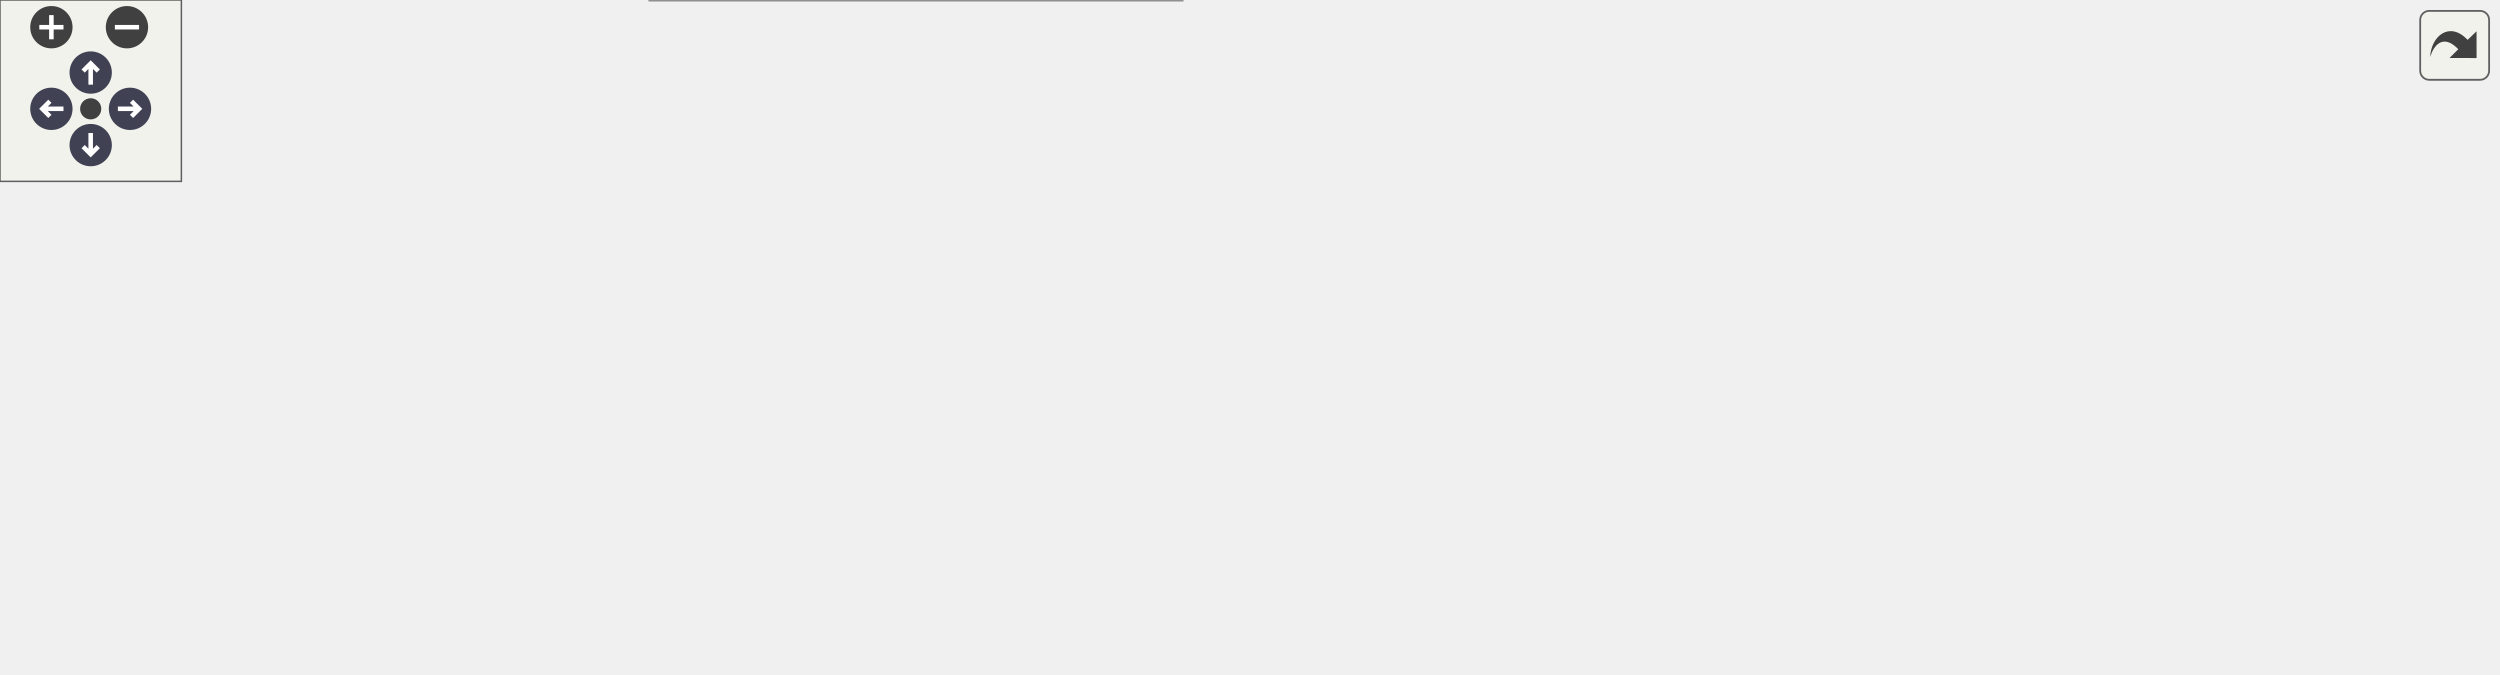
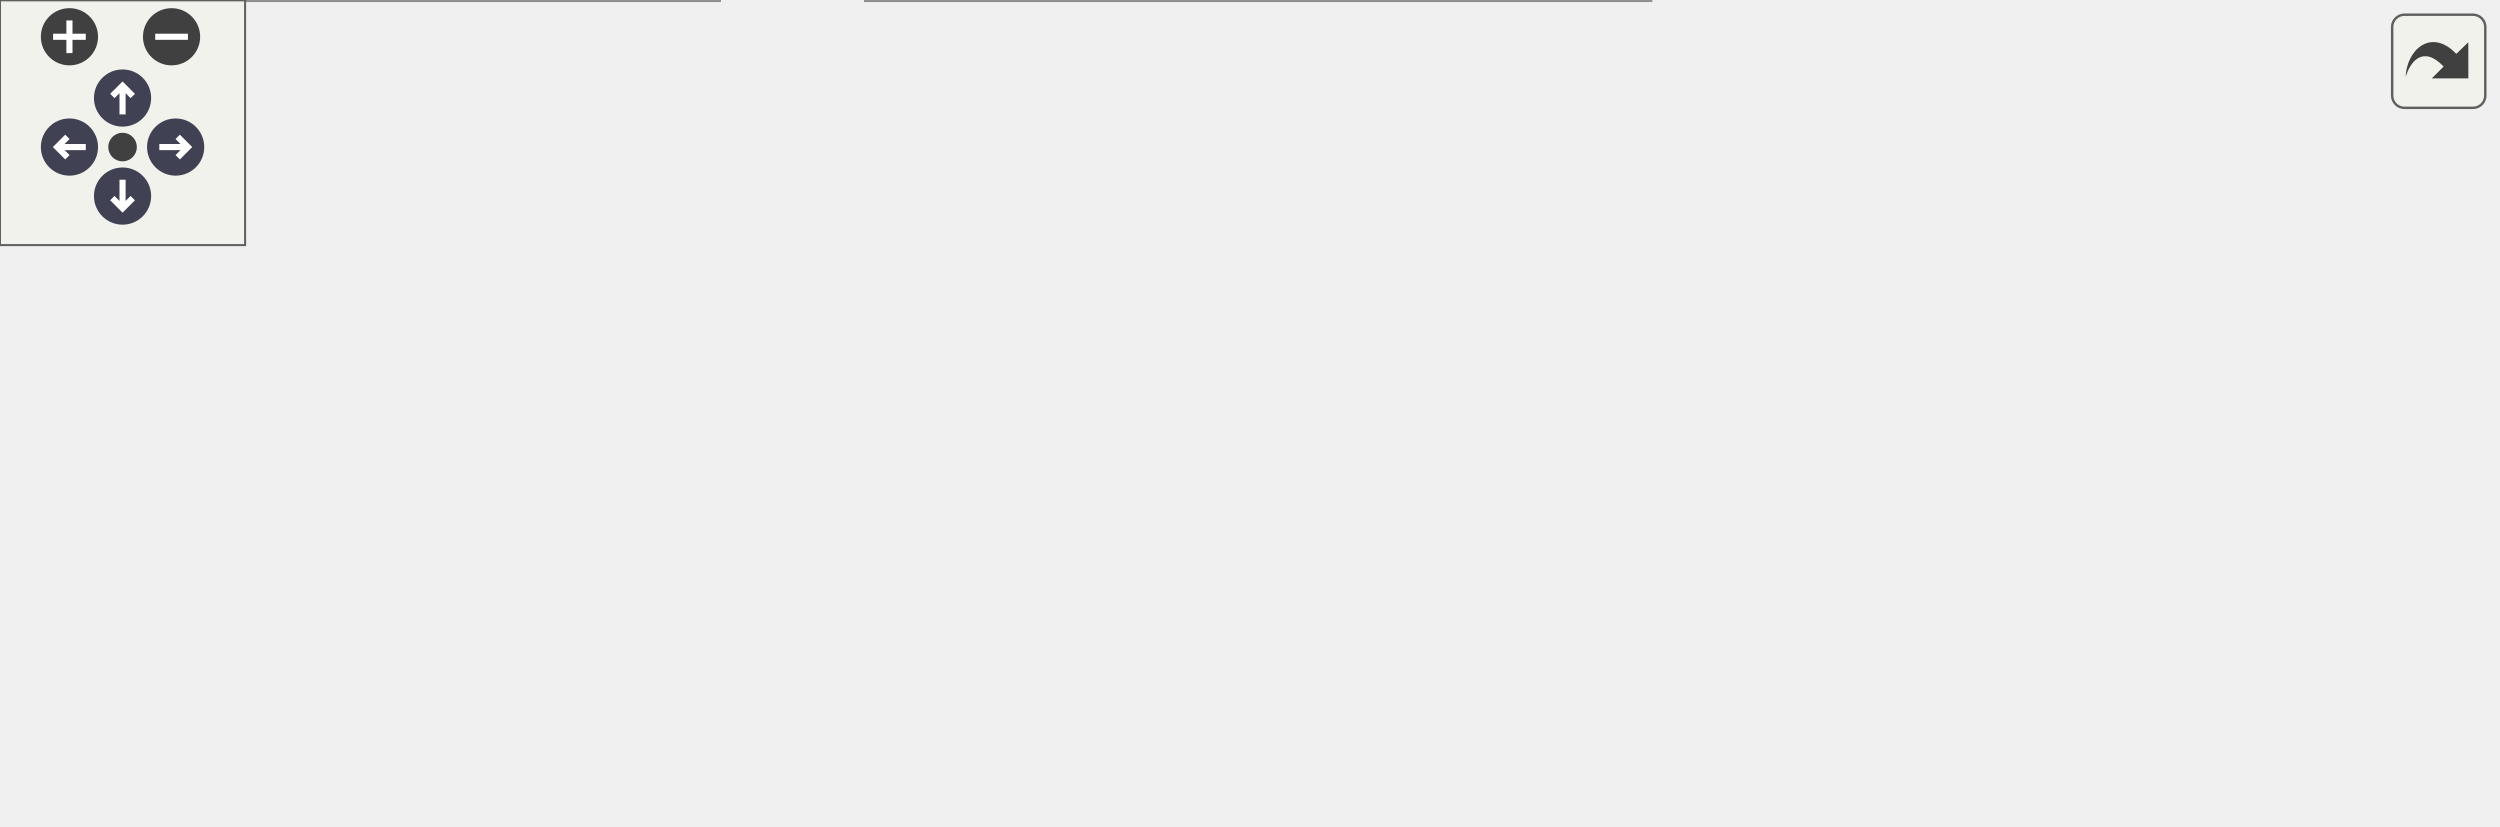
<svg xmlns="http://www.w3.org/2000/svg" xmlns:xlink="http://www.w3.org/1999/xlink" id="main" version="1.1" xml:space="preserve">
  <style type="text/css">
.node, .edge {opacity: 0.7;}
.node.selected, .edge.selected {opacity: 1;}
.edge:hover path { stroke: red; }
.edge:hover polygon { stroke: red; fill: red; }
</style>
  <defs>
    <circle id="rim" cx="0" cy="0" r="7" />
    <circle id="rim2" cx="0" cy="0" r="3.5" />
    <g id="zoomPlus">
      <use xlink:href="#rim" fill="#404040">
        <set attributeName="fill" to="#808080" begin="zoomplus.mouseover" end="zoomplus.mouseout" />
      </use>
      <path d="M-4,0h8M0,-4v8" fill="none" stroke="white" stroke-width="1.5" pointer-events="none" />
    </g>
    <g id="zoomMin">
      <use xlink:href="#rim" fill="#404040">
        <set attributeName="fill" to="#808080" begin="zoomminus.mouseover" end="zoomminus.mouseout" />
      </use>
      <path d="M-4,0h8" fill="none" stroke="white" stroke-width="1.5" pointer-events="none" />
    </g>
    <g id="arrowUp" transform="translate(30 24)">
      <use xlink:href="#rim" />
      <path pointer-events="none" fill="none" stroke="white" stroke-width="1.5" d="M0,-3.0v7 M-2.5,-0.5L0,-3.0L2.5,-0.5" />
    </g>
    <g id="arrowRight" transform="rotate(90) translate(36 -43)">
      <use xlink:href="#rim" />
      <path pointer-events="none" fill="none" stroke="white" stroke-width="1.5" d="M0,-3.0v7 M-2.5,-0.5L0,-3.0L2.5,-0.5" />
    </g>
    <g id="arrowDown" transform="rotate(180) translate(-30 -48)">
      <use xlink:href="#rim" />
      <path pointer-events="none" fill="none" stroke="white" stroke-width="1.5" d="M0,-3.0v7 M-2.5,-0.5L0,-3.0L2.5,-0.5" />
    </g>
    <g id="arrowLeft" transform="rotate(270) translate(-36 17)">
      <use xlink:href="#rim" />
      <path pointer-events="none" fill="none" stroke="white" stroke-width="1.5" d="M0,-3.0v7 M-2.5,-0.5L0,-3.0L2.5,-0.5" />
    </g>
    <g id="resetDef">
      <use xlink:href="#rim2" fill="#404040">
        <set attributeName="fill" to="#808080" begin="reset.mouseover" end="reset.mouseout" />
      </use>
    </g>
  </defs>
  <svg id="graph" class="graph">
    <g id="viewport">
      <g id="Node000001" class="node">
        <g id="a_Node000001">
          <a xlink:title=" ">
-             <polygon fill="#999999" stroke="#666666" points="826,-95 655,-95 655,-76 826,-76 826,-95" />
-             <text text-anchor="middle" x="740.5" y="-83" font-family="Helvetica,sans-Serif" font-size="10.00">SettingsCache::getThemeName</text>
+             <polygon fill="#999999" stroke="#666666" points="611,-74 440,-74 440,-55 611,-55 611,-74" />
+             <text text-anchor="middle" x="525.5" y="-62" font-family="Helvetica,sans-Serif" font-size="10.00">SettingsCache::getThemeName</text>
          </a>
        </g>
      </g>
      <g id="Node000002" class="node">
        <g id="a_Node000002">
          <a xlink:href="../../d8/dc5/classAppearanceSettingsPage.html#a93d63010942b64a18ad5299be5e17c1c" target="_top" xlink:title=" ">
-             <polygon fill="white" stroke="#666666" points="594.5,-162.5 451.5,-162.5 451.5,-132.5 594.5,-132.5 594.5,-162.5" />
-             <text text-anchor="start" x="459.5" y="-150.5" font-family="Helvetica,sans-Serif" font-size="10.00">AppearanceSettingsPage</text>
-             <text text-anchor="middle" x="523" y="-139.5" font-family="Helvetica,sans-Serif" font-size="10.00">::AppearanceSettingsPage</text>
+             <polygon fill="white" stroke="#666666" points="379.5,-141.5 236.5,-141.5 236.5,-111.5 379.5,-111.5 379.5,-141.5" />
+             <text text-anchor="start" x="244.5" y="-129.5" font-family="Helvetica,sans-Serif" font-size="10.00">AppearanceSettingsPage</text>
+             <text text-anchor="middle" x="308" y="-118.5" font-family="Helvetica,sans-Serif" font-size="10.00">::AppearanceSettingsPage</text>
          </a>
        </g>
      </g>
      <g id="edge1_Node000001_Node000002" class="edge">
        <g id="a_edge1_Node000001_Node000002">
          <a xlink:title=" ">
-             <path fill="none" stroke="#63b8ff" d="M705.92,-96.67C681.83,-104.53 648.55,-115.12 619,-123.5 608.28,-126.54 596.83,-129.6 585.72,-132.46" />
-             <polygon fill="#63b8ff" stroke="#63b8ff" points="710.91,-95.03 706.86,-98.72 708.54,-95.81 706.16,-96.59 706.16,-96.59 706.16,-96.59 708.54,-95.81 705.46,-94.45 710.91,-95.03 710.91,-95.03" />
+             <path fill="none" stroke="#63b8ff" d="M490.92,-75.67C466.83,-83.53 433.55,-94.12 404,-102.5 393.28,-105.54 381.83,-108.6 370.72,-111.46" />
+             <polygon fill="#63b8ff" stroke="#63b8ff" points="495.91,-74.03 491.86,-77.72 493.54,-74.81 491.16,-75.59 491.16,-75.59 491.16,-75.59 493.54,-74.81 490.46,-73.45 495.91,-74.03 495.91,-74.03" />
          </a>
        </g>
      </g>
      <g id="Node000003" class="node">
        <g id="a_Node000003">
          <a xlink:href="../../da/d5a/classThemeManager.html#a7ed7bea9fbcc087e1211535e3856c0c4" target="_top" xlink:title=" ">
-             <polygon fill="white" stroke="#666666" points="609.5,-114 436.5,-114 436.5,-95 609.5,-95 609.5,-114" />
-             <text text-anchor="middle" x="523" y="-102" font-family="Helvetica,sans-Serif" font-size="10.00">ThemeManager::isBuiltInTheme</text>
+             <polygon fill="white" stroke="#666666" points="394.5,-93 221.5,-93 221.5,-74 394.5,-74 394.5,-93" />
+             <text text-anchor="middle" x="308" y="-81" font-family="Helvetica,sans-Serif" font-size="10.00">ThemeManager::isBuiltInTheme</text>
          </a>
        </g>
      </g>
      <g id="edge2_Node000001_Node000003" class="edge">
        <g id="a_edge2_Node000001_Node000003">
          <a xlink:title=" ">
-             <path fill="none" stroke="#63b8ff" d="M649.7,-93.42C636.47,-94.58 622.87,-95.78 609.73,-96.94" />
-             <polygon fill="#63b8ff" stroke="#63b8ff" points="654.95,-92.95 650.16,-95.64 652.46,-93.17 649.97,-93.39 649.97,-93.39 649.97,-93.39 652.46,-93.17 649.77,-91.15 654.95,-92.95 654.95,-92.95" />
+             <path fill="none" stroke="#63b8ff" d="M434.7,-72.42C421.47,-73.58 407.87,-74.78 394.73,-75.94" />
+             <polygon fill="#63b8ff" stroke="#63b8ff" points="439.95,-71.95 435.16,-74.64 437.46,-72.17 434.97,-72.39 434.97,-72.39 434.97,-72.39 437.46,-72.17 434.77,-70.15 439.95,-71.95 439.95,-71.95" />
          </a>
        </g>
      </g>
      <g id="Node000004" class="node">
        <g id="a_Node000004">
-           <a xlink:href="../../da/d5a/classThemeManager.html#ac85cd067b059e9987a2f807e530224c3" target="_top" xlink:title=" ">
-             <polygon fill="white" stroke="#666666" points="609,-77 437,-77 437,-58 609,-58 609,-77" />
-             <text text-anchor="middle" x="523" y="-65" font-family="Helvetica,sans-Serif" font-size="10.00">ThemeManager::previewPalette</text>
+           <a xlink:href="../../da/d5a/classThemeManager.html#a51e51cca1b35e09783017baba06a14d2" target="_top" xlink:title=" ">
+             <polygon fill="white" stroke="#666666" points="387,-56 229,-56 229,-37 387,-37 387,-56" />
+             <text text-anchor="middle" x="308" y="-44" font-family="Helvetica,sans-Serif" font-size="10.00">ThemeManager::isDarkMode</text>
          </a>
        </g>
      </g>
      <g id="edge3_Node000001_Node000004" class="edge">
        <g id="a_edge3_Node000001_Node000004">
          <a xlink:title=" ">
-             <path fill="none" stroke="#63b8ff" d="M649.62,-77.99C636.18,-76.87 622.35,-75.72 609.02,-74.6" />
-             <polygon fill="#63b8ff" stroke="#63b8ff" points="654.95,-78.44 649.78,-80.26 652.46,-78.23 649.96,-78.02 649.96,-78.02 649.96,-78.02 652.46,-78.23 650.15,-75.78 654.95,-78.44 654.95,-78.44" />
+             <path fill="none" stroke="#63b8ff" d="M434.64,-56.99C418.93,-55.68 402.7,-54.33 387.33,-53.04" />
+             <polygon fill="#63b8ff" stroke="#63b8ff" points="439.95,-57.44 434.78,-59.26 437.46,-57.23 434.96,-57.02 434.96,-57.02 434.96,-57.02 437.46,-57.23 435.15,-54.78 439.95,-57.44 439.95,-57.44" />
          </a>
        </g>
      </g>
      <g id="Node000005" class="node">
        <g id="a_Node000005">
          <a xlink:href="../../da/d5a/classThemeManager.html#a7b4f23aecc7ce0b5f0d445a9eb5aebb6" target="_top" xlink:title=" ">
-             <polygon fill="white" stroke="#666666" points="619,-40 427,-40 427,-21 619,-21 619,-40" />
-             <text text-anchor="middle" x="523" y="-28" font-family="Helvetica,sans-Serif" font-size="10.00">ThemeManager::themeChangedSlot</text>
+             <polygon fill="white" stroke="#666666" points="404,-19 212,-19 212,0 404,0 404,-19" />
+             <text text-anchor="middle" x="308" y="-7" font-family="Helvetica,sans-Serif" font-size="10.00">ThemeManager::themeChangedSlot</text>
          </a>
        </g>
      </g>
      <g id="edge4_Node000001_Node000005" class="edge">
        <g id="a_edge4_Node000001_Node000005">
          <a xlink:title=" ">
-             <path fill="none" stroke="#63b8ff" d="M705.02,-74.27C681.05,-66.69 648.28,-56.78 619,-49.5 605.29,-46.09 590.35,-42.87 576.46,-40.09" />
-             <polygon fill="#63b8ff" stroke="#63b8ff" points="710,-75.85 704.55,-76.48 707.62,-75.09 705.23,-74.34 705.23,-74.34 705.23,-74.34 707.62,-75.09 705.91,-72.19 710,-75.85 710,-75.85" />
+             <path fill="none" stroke="#63b8ff" d="M490.02,-53.27C466.05,-45.69 433.28,-35.78 404,-28.5 390.29,-25.09 375.35,-21.87 361.46,-19.09" />
+             <polygon fill="#63b8ff" stroke="#63b8ff" points="495,-54.85 489.55,-55.48 492.62,-54.09 490.23,-53.34 490.23,-53.34 490.23,-53.34 492.62,-54.09 490.91,-51.19 495,-54.85 495,-54.85" />
          </a>
        </g>
      </g>
      <g id="Node000006" class="node">
        <g id="a_Node000006">
-           <a xlink:href="../../da/d5a/classThemeManager.html#a9efb2e281a10f959959376fb6e6fcde9" target="_top" xlink:title=" ">
-             <polygon fill="white" stroke="#666666" points="386,-67.5 220,-67.5 220,-37.5 386,-37.5 386,-67.5" />
-             <text text-anchor="start" x="228" y="-55.5" font-family="Helvetica,sans-Serif" font-size="10.00">ThemeManager::reloadCurrent</text>
-             <text text-anchor="middle" x="303" y="-44.5" font-family="Helvetica,sans-Serif" font-size="10.00">Theme</text>
+           <a xlink:href="../../da/d5a/classThemeManager.html#af600542d18b306e40ce06f04c83008ed" target="_top" xlink:title=" ">
+             <polygon fill="white" stroke="#666666" points="176,-19 0,-19 0,0 176,0 176,-19" />
+             <text text-anchor="middle" x="88" y="-7" font-family="Helvetica,sans-Serif" font-size="10.00">ThemeManager::ThemeManager</text>
          </a>
        </g>
      </g>
      <g id="edge5_Node000005_Node000006" class="edge">
        <g id="a_edge5_Node000005_Node000006">
          <a xlink:title=" ">
-             <path fill="none" stroke="#63b8ff" d="M422.46,-40.55C410.32,-41.77 398.02,-43.01 386.17,-44.21" />
-             <polygon fill="#63b8ff" stroke="#63b8ff" points="427.65,-40.02 422.9,-42.76 425.16,-40.27 422.68,-40.52 422.68,-40.52 422.68,-40.52 425.16,-40.27 422.45,-38.29 427.65,-40.02 427.65,-40.02" />
-           </a>
-         </g>
-       </g>
-       <g id="Node000008" class="node">
-         <g id="a_Node000008">
-           <a xlink:href="../../da/d5a/classThemeManager.html#af600542d18b306e40ce06f04c83008ed" target="_top" xlink:title=" ">
-             <polygon fill="white" stroke="#666666" points="391,-19 215,-19 215,0 391,0 391,-19" />
-             <text text-anchor="middle" x="303" y="-7" font-family="Helvetica,sans-Serif" font-size="10.00">ThemeManager::ThemeManager</text>
-           </a>
-         </g>
-       </g>
-       <g id="edge7_Node000005_Node000008" class="edge">
-         <g id="a_edge7_Node000005_Node000008">
-           <a xlink:title=" ">
-             <path fill="none" stroke="#63b8ff" d="M421.71,-20.84C411.52,-19.86 401.24,-18.87 391.21,-17.9" />
-             <polygon fill="#63b8ff" stroke="#63b8ff" points="426.7,-21.32 421.51,-23.08 424.21,-21.08 421.72,-20.84 421.72,-20.84 421.72,-20.84 424.21,-21.08 421.94,-18.6 426.7,-21.32 426.7,-21.32" />
-           </a>
-         </g>
-       </g>
-       <g id="Node000007" class="node">
-         <g id="a_Node000007">
-           <a xlink:href="../../da/d5a/classThemeManager.html#a67895e37594b5974a03710142e847f6a" target="_top" xlink:title=" ">
-             <polygon fill="white" stroke="#666666" points="179,-62 0,-62 0,-43 179,-43 179,-62" />
-             <text text-anchor="middle" x="89.5" y="-50" font-family="Helvetica,sans-Serif" font-size="10.00">ThemeManager::setColorScheme</text>
-           </a>
-         </g>
-       </g>
-       <g id="edge6_Node000006_Node000007" class="edge">
-         <g id="a_edge6_Node000006_Node000007">
-           <a xlink:title=" ">
-             <path fill="none" stroke="#63b8ff" d="M214.9,-52.5C203.11,-52.5 191,-52.5 179.19,-52.5" />
-             <polygon fill="#63b8ff" stroke="#63b8ff" points="219.93,-52.5 214.93,-54.75 217.43,-52.5 214.93,-52.5 214.93,-52.5 214.93,-52.5 217.43,-52.5 214.93,-50.25 219.93,-52.5 219.93,-52.5" />
+             <path fill="none" stroke="#63b8ff" d="M206.43,-9.5C196.34,-9.5 186.15,-9.5 176.21,-9.5" />
+             <polygon fill="#63b8ff" stroke="#63b8ff" points="211.7,-9.5 206.7,-11.75 209.2,-9.5 206.7,-9.5 206.7,-9.5 206.7,-9.5 209.2,-9.5 206.7,-7.25 211.7,-9.5 211.7,-9.5" />
          </a>
        </g>
      </g>
    </g>
  </svg>
  <g id="navigator" transform="translate(0 0)" fill="#404254">
    <rect fill="#f2f5e9" fill-opacity="0.5" stroke="#606060" stroke-width=".5" x="0" y="0" width="60" height="60" />
    <use id="zoomplus" xlink:href="#zoomPlus" x="17" y="9" />
    <use id="zoomminus" xlink:href="#zoomMin" x="42" y="9" />
    <use id="reset" xlink:href="#resetDef" x="30" y="36" />
    <use id="arrowup" xlink:href="#arrowUp" x="0" y="0" />
    <use id="arrowright" xlink:href="#arrowRight" x="0" y="0" />
    <use id="arrowdown" xlink:href="#arrowDown" x="0" y="0" />
    <use id="arrowleft" xlink:href="#arrowLeft" x="0" y="0" />
  </g>
  <svg viewBox="0 0 15 15" width="100%" height="30px" preserveAspectRatio="xMaxYMin meet">
    <g id="arrow_out" transform="scale(0.3 0.3)">
      <a xlink:href="classSettingsCache_a401be56b4572c040e2b282b07c0a590c_icgraph_org.svg" target="_base">
        <rect id="button" ry="5" rx="5" y="6" x="6" height="38" width="38" fill="#f2f5e9" fill-opacity="0.5" stroke="#606060" stroke-width="1.0" />
        <path id="arrow" d="M 11.5,31.437 C 11.94,20.098 22.043,11.323 32.159,21.979 L 37.069,17.246 C 37.069,17.246 37.088,32 37.088,32 L 22.16,31.978 C 22.16,31.978 26.998,27.14 26.998,27.14 C 18.529,18.264 13.292,25.23 11.5,31.437 z" style="fill:#404040;" />
      </a>
    </g>
  </svg>
  <style type="text/css">

[data-mouse-over-selected='false'] { opacity: 0.7; }
[data-mouse-over-selected='true']  { opacity: 1.0; }

</style>
</svg>
